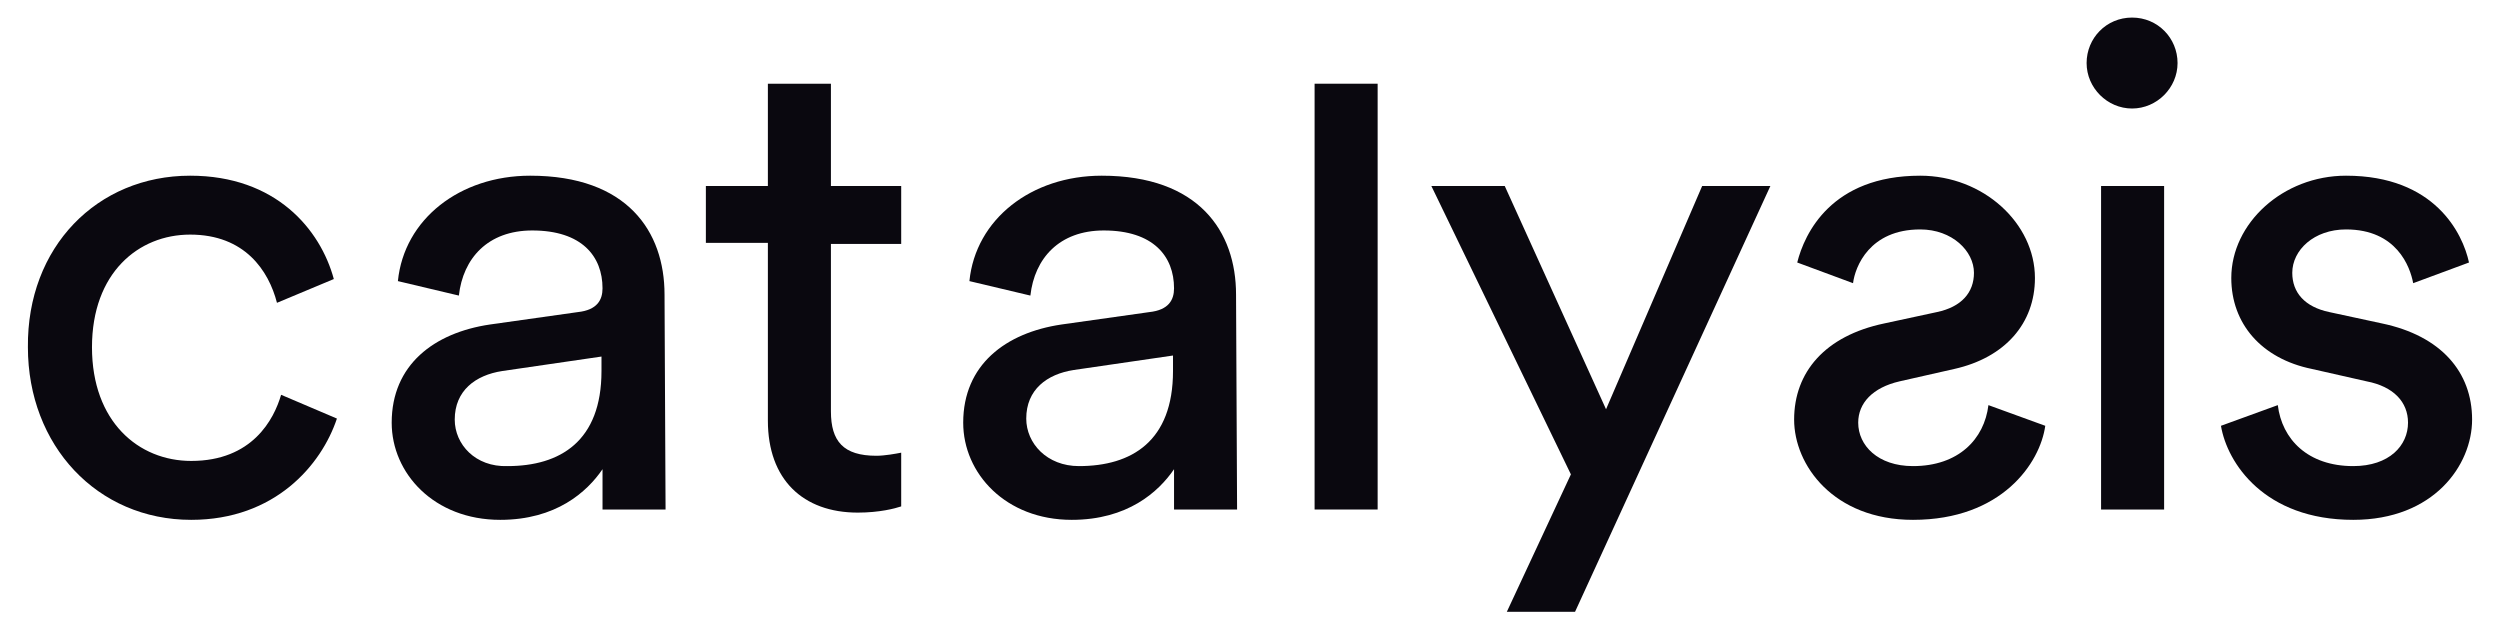
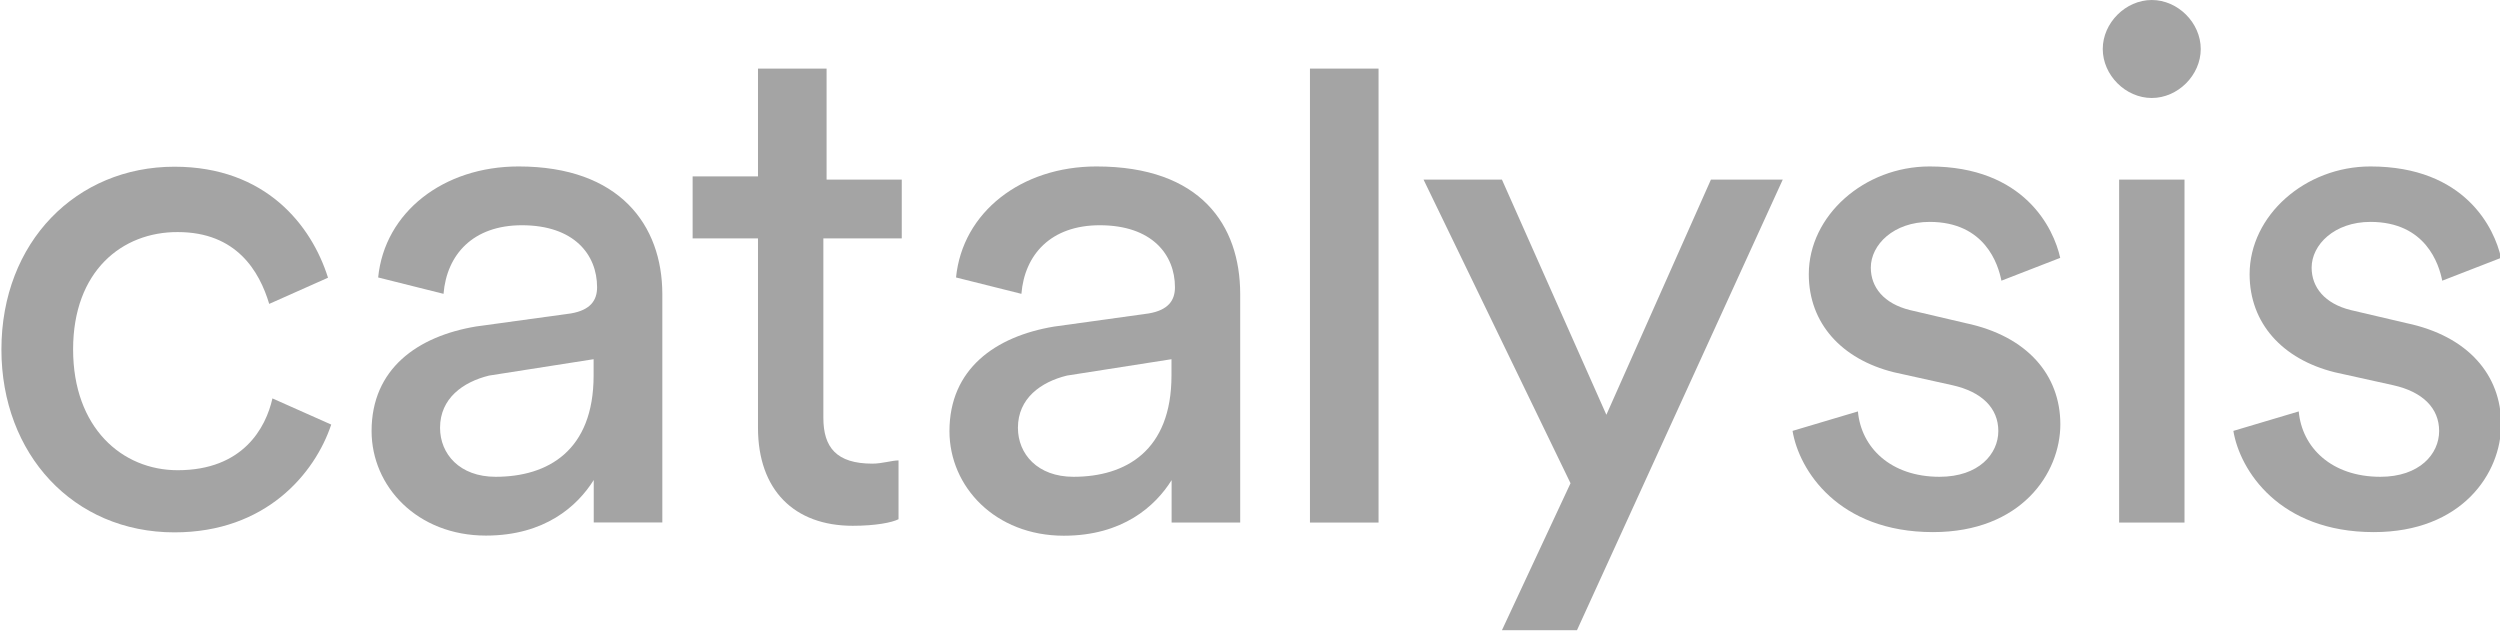
- <svg xmlns="http://www.w3.org/2000/svg" version="1.1" id="Layer_1" x="0px" y="0px" viewBox="0 0 241.9 61" style="enable-background:new 0 0 241.9 61;" xml:space="preserve">
-   <path style="fill:#0A080F;" d="M64.3,28.5c0-6.1-3.6-11.5-13-11.5c-6.8,0-12.2,4.2-12.8,10.2l5.9,1.4c0.4-3.6,2.8-6.3,7.1-6.3  c4.8,0,6.8,2.5,6.8,5.6c0,1.1-0.5,2.1-2.4,2.3l-8.5,1.2c-5.4,0.8-9.5,3.9-9.5,9.5c0,4.9,4.1,9.4,10.5,9.4c5.4,0,8.4-2.7,9.9-4.9v3.9  h6.1L64.3,28.5z M58.2,35.9c0,6.8-4,9.2-9.1,9.2C46,45.2,44,43,44,40.6c0-2.8,2-4.3,4.6-4.7l9.6-1.4V35.9z" />
-   <path style="fill:#0A080F;" d="M8.9,33.6c0,7.2,4.5,11,9.6,11c5.9,0,8-4,8.7-6.4l5.4,2.3c-1.5,4.5-6,9.8-14.1,9.8  c-9.1,0-15.8-7.2-15.8-16.7C2.6,23.9,9.4,17,18.4,17c8.3,0,12.6,5.2,13.9,10l-5.5,2.3c-0.8-3.1-3.1-6.6-8.4-6.6  C13.4,22.7,8.9,26.4,8.9,33.6z" />
-   <path style="fill:#0A080F;" d="M197.9,41.2c-0.5,3.6-4.2,9.1-12.8,9.1c-7.7,0-11.5-5.3-11.5-9.7c0-4.6,3-8.1,8.7-9.3l5.1-1.1  c2.4-0.5,3.6-1.9,3.6-3.8c0-2.1-2.1-4.2-5.2-4.2c-4.9,0-6.3,3.6-6.5,5.2l-5.4-2c0.7-2.8,3.3-8.4,11.9-8.4c6.1,0,11.1,4.6,11.1,9.9  c0,4.4-2.9,7.7-7.8,8.8l-5.3,1.2c-2.6,0.6-4,2.1-4,4c0,2.2,1.9,4.2,5.3,4.2c4.4,0,6.9-2.6,7.3-5.9L197.9,41.2z" />
-   <path style="fill:#0A080F;" d="M206.3,1.7c2.5,0,4.4,2,4.4,4.4c0,2.4-2,4.4-4.4,4.4c-2.4,0-4.4-2-4.4-4.4  C201.9,3.7,203.8,1.7,206.3,1.7z M203.3,49.3V18h6.1v31.3H203.3z" />
-   <path style="fill:#0A080F;" d="M220.4,39.2c0.4,3.3,2.9,5.9,7.3,5.9c3.5,0,5.3-2,5.3-4.2c0-2-1.4-3.5-4-4l-5.3-1.2  c-4.9-1-7.8-4.4-7.8-8.8c0-5.3,5-9.9,11.1-9.9c8.6,0,11.3,5.6,11.9,8.4l-5.4,2c-0.3-1.6-1.6-5.2-6.5-5.2c-3.1,0-5.2,2-5.2,4.2  c0,1.9,1.2,3.3,3.6,3.8l5.1,1.1c5.7,1.2,8.7,4.7,8.7,9.3c0,4.4-3.7,9.7-11.5,9.7c-8.6,0-12.2-5.5-12.8-9.1L220.4,39.2z" />
-   <polygon style="fill:#0A080F;" points="145.8,59.2 152.4,59.2 171.3,18 164.7,18 155.4,39.6 145.6,18 138.5,18 152,45.9 " />
-   <rect x="127.2" y="8.1" style="fill:#0A080F;" width="6.1" height="41.2" />
-   <path style="fill:#0A080F;" d="M87.2,23.6V18h-6.8V8.1h0v0h-6.1V18l-6,0v5.5h6v17.2c0,5.7,3.4,8.9,8.7,8.9c2.1,0,3.6-0.4,4.2-0.6  v-5.2c-0.5,0.1-1.6,0.3-2.4,0.3c-3.2,0-4.4-1.4-4.4-4.3V23.6H87.2z" />
-   <path style="fill:#0A080F;" d="M119.6,28.5c0-6.1-3.6-11.5-13-11.5c-6.8,0-12.2,4.2-12.8,10.2l5.9,1.4c0.4-3.6,2.8-6.3,7.1-6.3  c4.8,0,6.8,2.5,6.8,5.6c0,1.1-0.5,2.1-2.4,2.3l-8.5,1.2c-5.4,0.8-9.5,3.9-9.5,9.5c0,4.9,4.1,9.4,10.5,9.4c5.4,0,8.4-2.7,9.9-4.9v3.9  h6.1L119.6,28.5z M113.5,35.9c0,6.8-4,9.2-9.1,9.2c-3.1,0-5.1-2.2-5.1-4.6c0-2.8,2-4.3,4.6-4.7l9.6-1.4V35.9z" />
+ <svg xmlns="http://www.w3.org/2000/svg" version="1.1" id="Layer_1" x="0px" y="0px" viewBox="-2.5 295.6 1939 488.9" enable-background="new -2.5 295.6 1939 488.9" xml:space="preserve">
+   <g>
+     <path fill="#A4A4A4" d="M54.2,566.6c0,60.8,38,93.7,81.1,93.7c50.7,0,68.4-32.9,73.5-55.7l45.6,20.3c-12.7,38-50.7,83.6-121.6,83.6   c-78.5,0-134.2-60.8-134.2-141.8c0-83.6,58.3-141.8,134.2-141.8c70.9,0,106.4,45.6,119.1,86.1l-45.6,20.3   c-7.6-25.3-25.3-55.7-70.9-55.7C92.2,475.4,54.2,505.8,54.2,566.6z" />
+     <path fill="#A4A4A4" d="M1438.5,614.7c2.5,27.9,25.3,50.7,63.3,50.7c30.4,0,45.6-17.7,45.6-35.5c0-17.7-12.7-30.4-35.5-35.5   l-45.6-10.1c-40.5-10.1-65.9-38-65.9-76c0-45.6,43.1-83.6,93.7-83.6c73.5,0,96.3,48.1,101.3,70.9l-45.6,17.7   c-2.5-12.7-12.7-45.6-55.7-45.6c-27.9,0-45.6,17.7-45.6,35.5c0,15.2,10.1,27.9,30.4,32.9l43.1,10.1c48.1,10.1,73.5,40.5,73.5,78.5   c0,38-30.4,83.6-98.8,83.6c-73.5,0-103.9-48.1-108.9-78.5L1438.5,614.7z" />
+     <path fill="#A4A4A4" d="M1666.4,295.6c20.3,0,38,17.7,38,38s-17.7,38-38,38s-38-17.7-38-38S1646.2,295.6,1666.4,295.6z" />
+     <rect x="1641.1" y="434.9" fill="#A4A4A4" width="50.7" height="266" />
+     <path fill="#A4A4A4" d="M1780.4,614.7c2.5,27.9,25.3,50.7,63.3,50.7c30.4,0,45.6-17.7,45.6-35.5c0-17.7-12.7-30.4-35.5-35.5   l-45.6-10.1c-40.5-10.1-65.9-38-65.9-76c0-45.6,43.1-83.6,93.7-83.6c73.5,0,96.3,48.1,101.3,70.9l-45.6,17.7   c-2.5-12.7-12.7-45.6-55.7-45.6c-27.9,0-45.6,17.7-45.6,35.5c0,15.2,10.1,27.9,30.4,32.9l43.1,10.1c48.1,10.1,73.5,40.5,73.5,78.5   c0,38-30.4,83.6-98.8,83.6c-73.5,0-103.9-48.1-108.9-78.5L1780.4,614.7z" />
+     <polygon fill="#A4A4A4" points="1162.4,784.4 1220.6,784.4 1380.2,434.9 1324.5,434.9 1243.4,617.3 1162.4,434.9 1101.6,434.9    1215.6,670.4  " />
+     <rect x="1013.5" y="348.8" fill="#A4A4A4" width="53.2" height="352.1" />
+     <path fill="#A4A4A4" d="M696.9,480.5v-45.6h-58.3v-86.1l0,0l0,0h-53.2v83.6h-50.7v48.1h50.7v146.9c0,48.1,27.9,76,73.5,76   c17.7,0,30.4-2.5,35.5-5.1v-45.6c-5.1,0-12.7,2.5-20.3,2.5c-27.9,0-38-12.7-38-35.5V480.5H696.9z" />
+     <g>
+       <path fill="#A4A4A4" d="M399.7,424.7c-58.3,0-103.9,35.5-108.9,86.1l50.7,12.7c2.5-30.4,22.8-53.2,60.8-53.2    c40.5,0,58.3,22.8,58.3,48.1c0,10.1-5.1,17.7-20.3,20.3l-73.5,10.1c-45.6,7.6-81.1,32.9-81.1,81.1c0,43.1,35.5,81.1,88.7,81.1    c45.6,0,70.9-22.8,83.6-43.1v32.9h53.2V523.5C511.1,470.3,478.2,424.7,399.7,424.7z M457.9,586.9c0,58.3-35.5,78.5-76,78.5    c-27.9,0-43.1-17.7-43.1-38c0-22.8,17.7-35.5,38-40.5l81.1-12.7V586.9z" />
+       <path fill="#A4A4A4" d="M847.9,424.7c-58.3,0-103.9,35.5-108.9,86.1l50.7,12.7c2.5-30.4,22.8-53.2,60.8-53.2    c40.5,0,58.3,22.8,58.3,48.1c0,10.1-5.1,17.7-20.3,20.3L815,548.9c-45.6,7.6-81.1,32.9-81.1,81.1c0,43.1,35.5,81.1,88.7,81.1    c45.6,0,70.9-22.8,83.6-43.1v32.9h53.2V523.5C959.3,470.3,928.9,424.7,847.9,424.7z M906.1,586.9c0,58.3-35.5,78.5-76,78.5    c-27.9,0-43.1-17.7-43.1-38c0-22.8,17.7-35.5,38-40.5l81.1-12.7V586.9z" />
+     </g>
+     <path fill="#A4A4A4" d="M1463.8,599.5" />
+   </g>
</svg>
